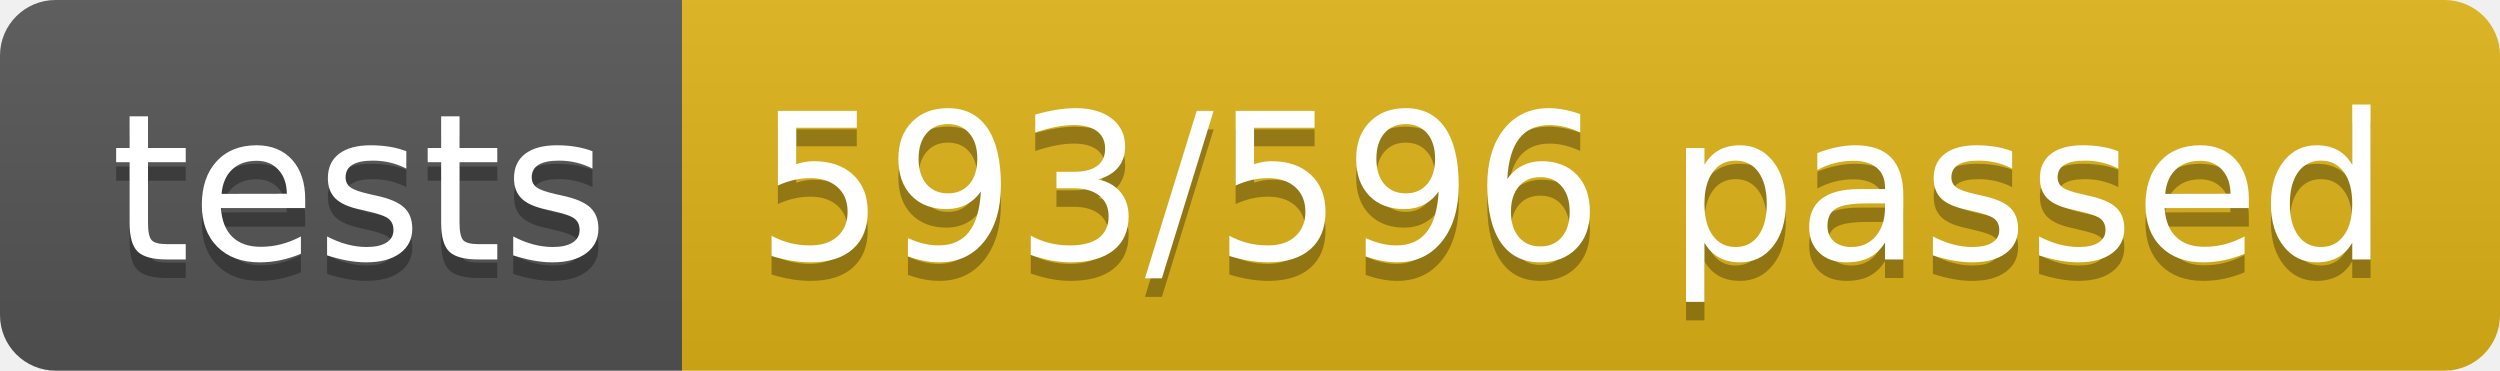
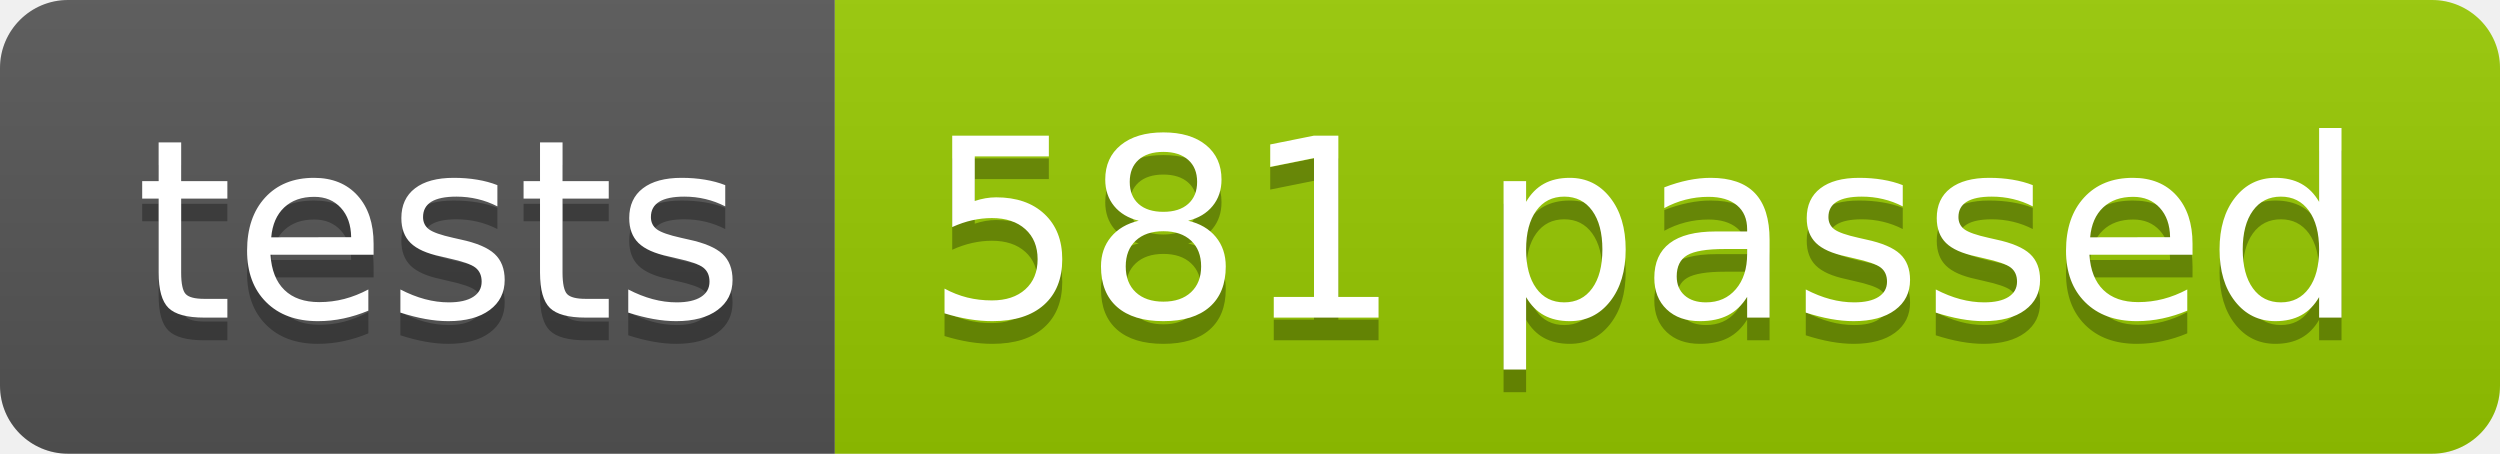
- <svg xmlns="http://www.w3.org/2000/svg" width="134.9" height="20">
+ <svg xmlns="http://www.w3.org/2000/svg" width="110.2" height="20">
  <linearGradient id="smooth" x2="0" y2="100%">
    <stop offset="0" stop-color="#bbb" stop-opacity=".1" />
    <stop offset="1" stop-opacity=".1" />
  </linearGradient>
  <clipPath id="round">
-     <rect width="134.9" height="20" rx="3" fill="#fff" />
+     <rect width="110.2" height="20" rx="3" fill="#fff" />
  </clipPath>
  <g clip-path="url(#round)">
    <rect width="36.8" height="20" fill="#555" />
-     <rect x="36.8" width="98.1" height="20" fill="#dfb317" />
-     <rect width="134.9" height="20" fill="url(#smooth)" />
+     <rect x="36.8" width="73.4" height="20" fill="#97CA00" />
+     <rect width="110.2" height="20" fill="url(#smooth)" />
  </g>
  <g fill="#fff" text-anchor="middle" font-family="DejaVu Sans,Verdana,Geneva,sans-serif" font-size="110">
    <text x="194.0" y="150" fill="#010101" fill-opacity=".3" transform="scale(0.1)" textLength="268.0" lengthAdjust="spacing">tests</text>
    <text x="194.0" y="140" transform="scale(0.1)" textLength="268.0" lengthAdjust="spacing">tests</text>
-     <text x="848.5" y="150" fill="#010101" fill-opacity=".3" transform="scale(0.1)" textLength="881.0" lengthAdjust="spacing">593/596 passed</text>
-     <text x="848.5" y="140" transform="scale(0.1)" textLength="881.0" lengthAdjust="spacing">593/596 passed</text>
+     <text x="725.0" y="150" fill="#010101" fill-opacity=".3" transform="scale(0.1)" textLength="634.0" lengthAdjust="spacing">581 passed</text>
+     <text x="725.0" y="140" transform="scale(0.1)" textLength="634.0" lengthAdjust="spacing">581 passed</text>
  </g>
</svg>
